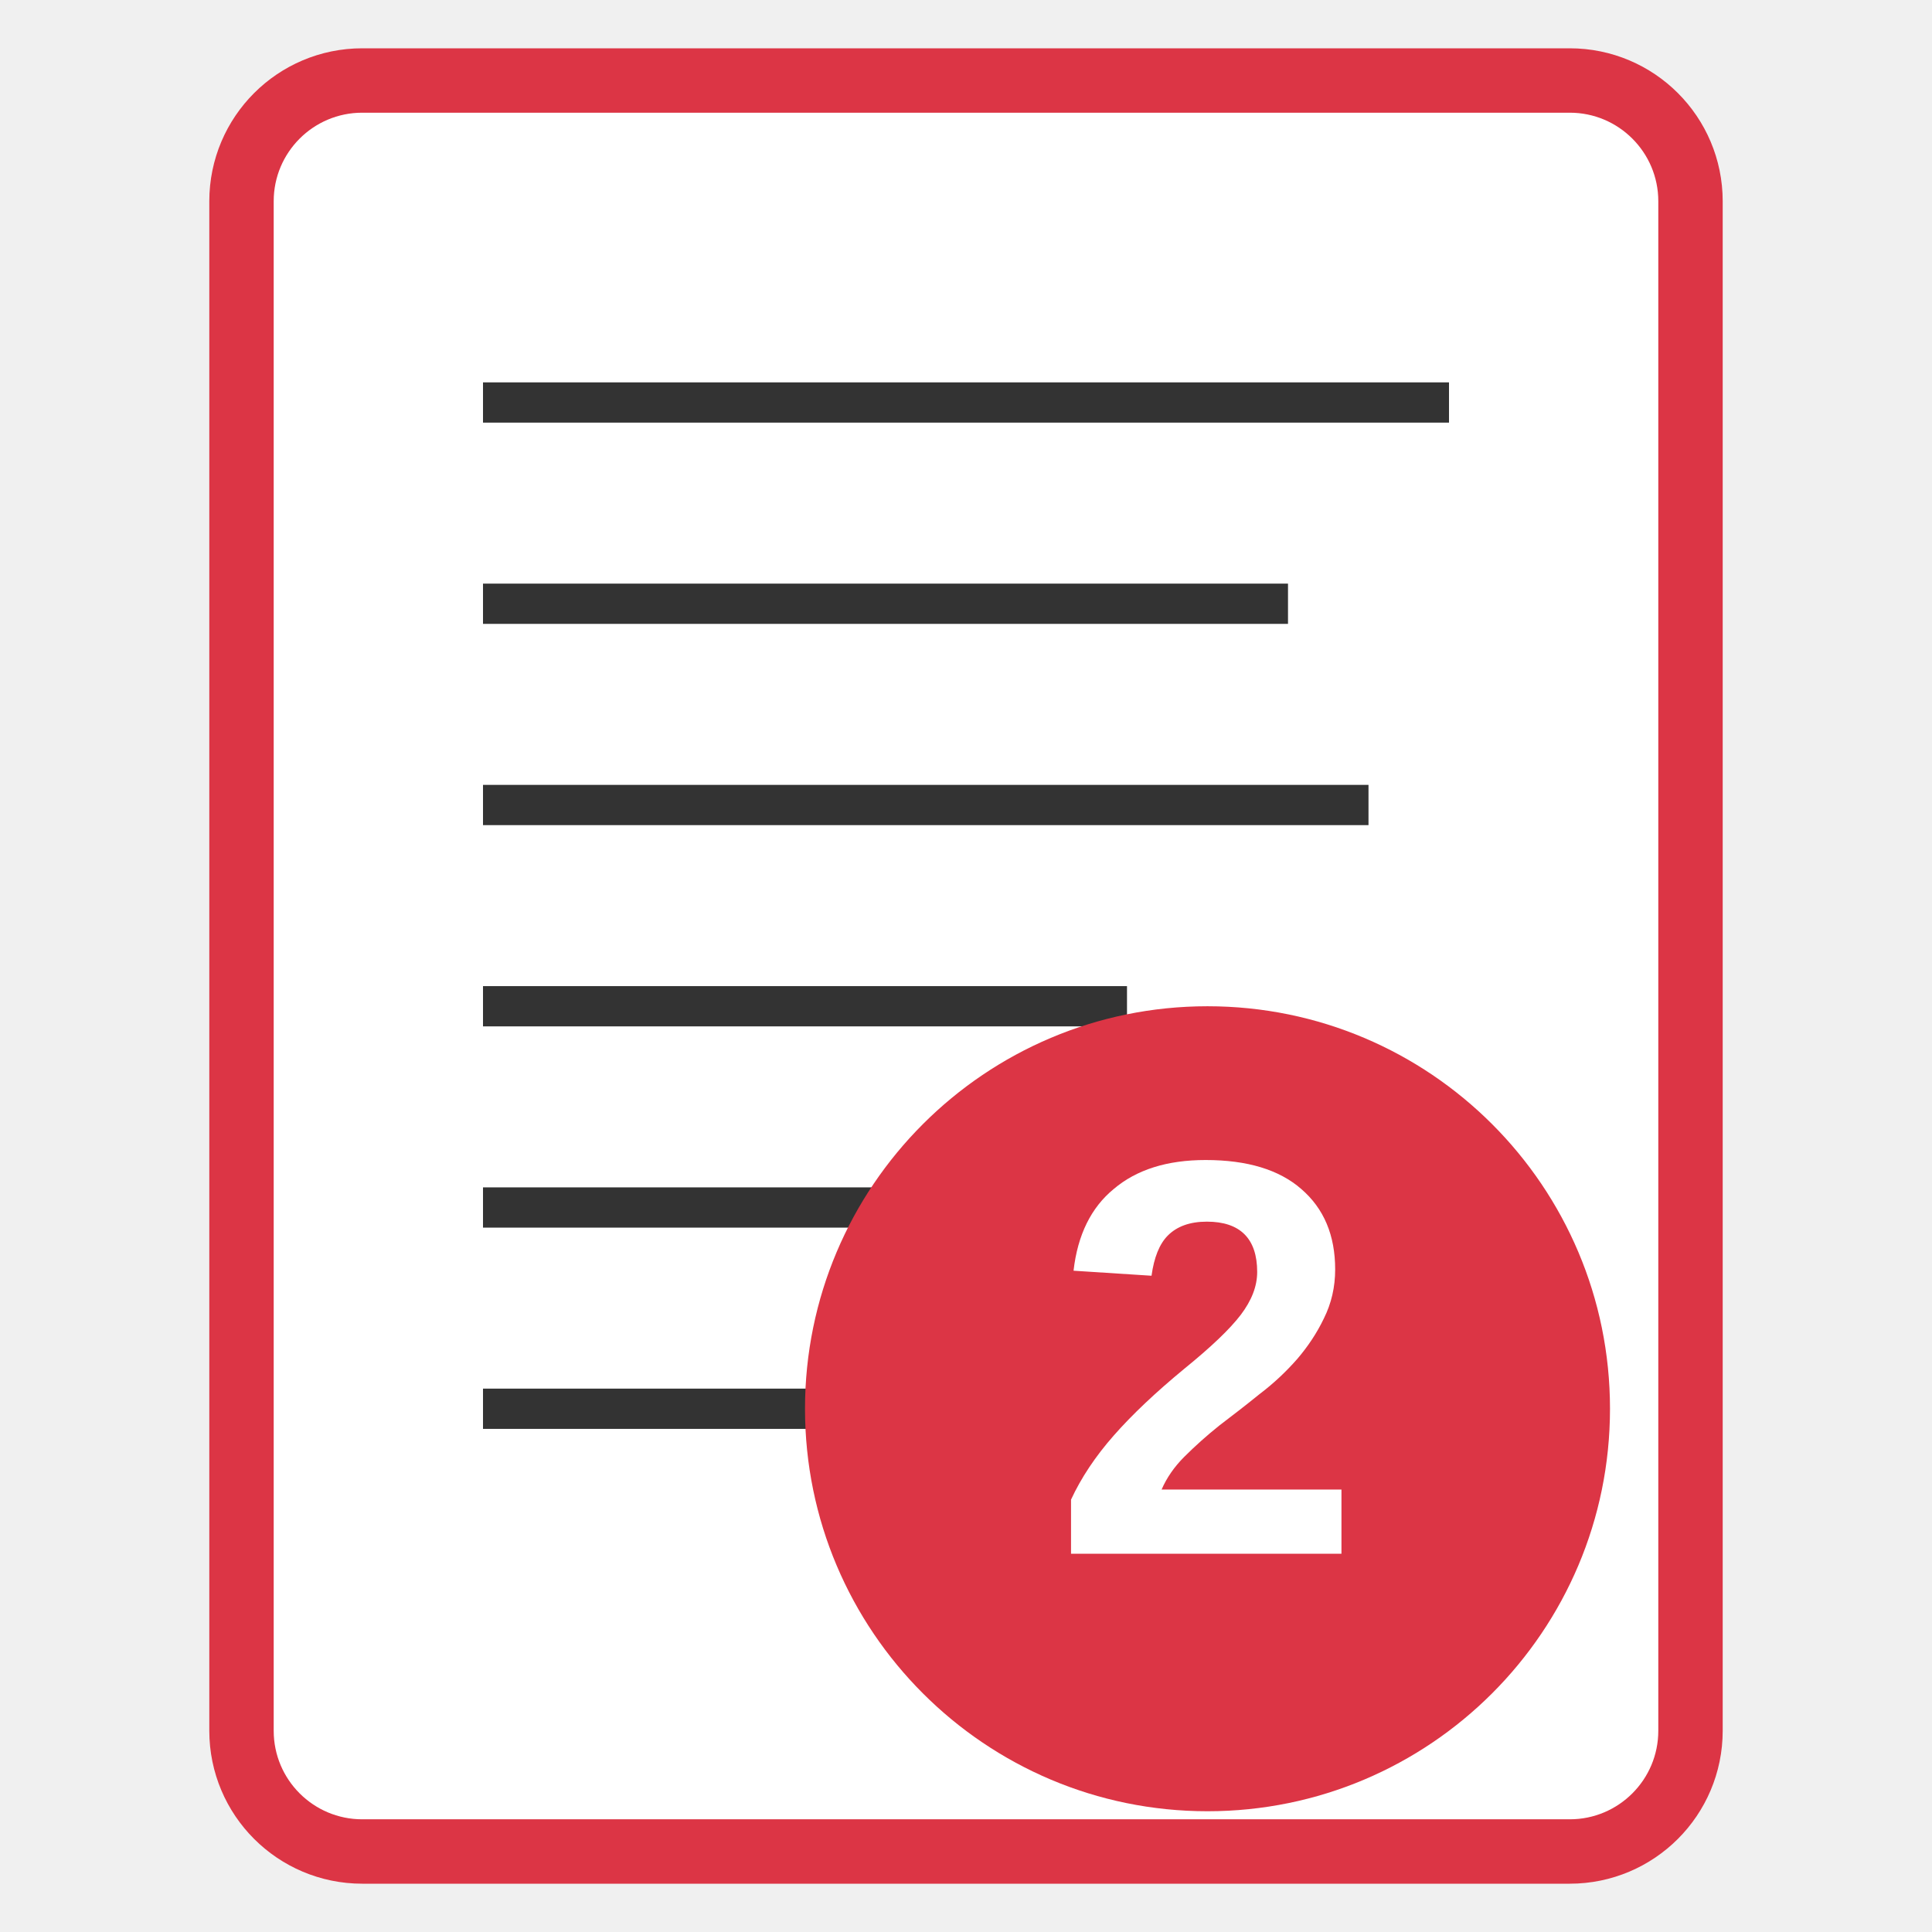
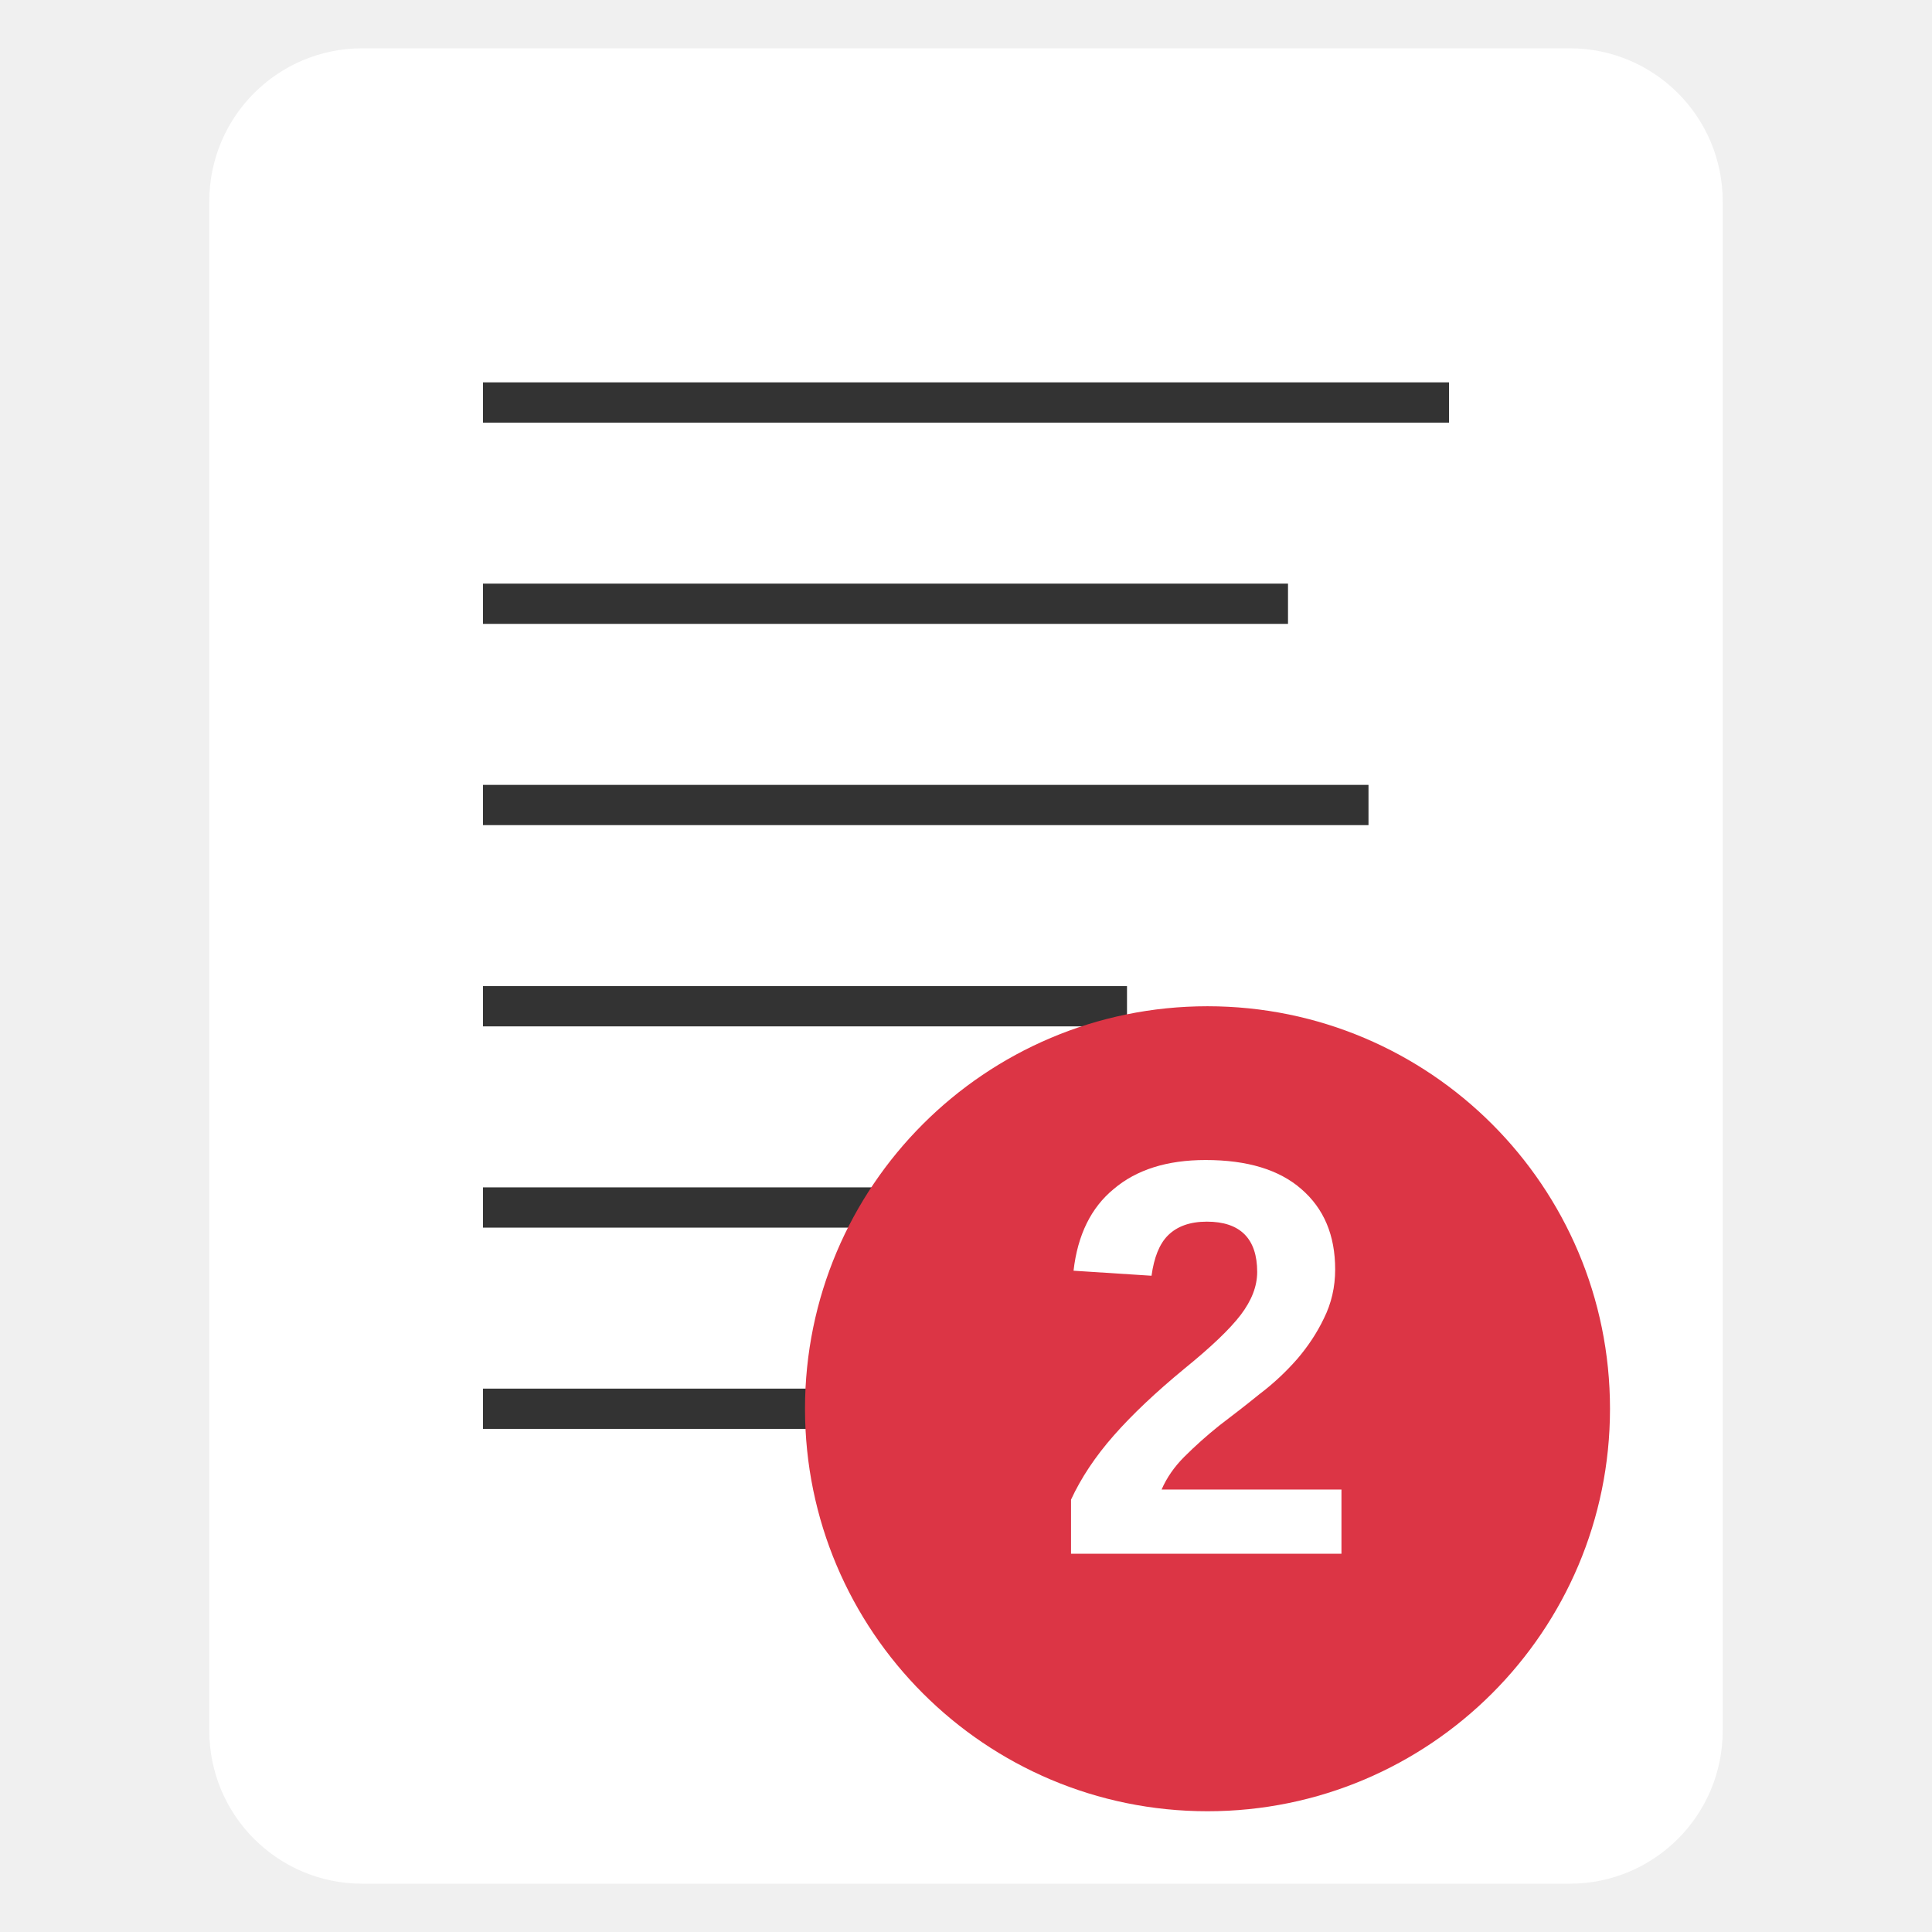
<svg xmlns="http://www.w3.org/2000/svg" viewBox="0 0 24 24" fill="white">
-   <rect x="3" y="1" width="18" height="22" rx="1.5" fill="white" stroke="#dc3545" stroke-width="0.8" />
+   <rect x="3" y="1" width="18" height="22" rx="1.5" fill="white" stroke="white" stroke-width="0.8" />
  <line x1="6" y1="5" x2="18" y2="5" stroke="#333" stroke-width="0.5" />
  <line x1="6" y1="7.5" x2="16" y2="7.5" stroke="#333" stroke-width="0.5" />
  <line x1="6" y1="10" x2="17" y2="10" stroke="#333" stroke-width="0.5" />
  <line x1="6" y1="12.5" x2="14" y2="12.5" stroke="#333" stroke-width="0.5" />
  <line x1="6" y1="15" x2="18" y2="15" stroke="#333" stroke-width="0.5" />
  <line x1="6" y1="17.5" x2="15" y2="17.5" stroke="#333" stroke-width="0.5" />
  <circle cx="15" cy="17.5" r="5" fill="#dc3545" />
  <text x="15" y="19.3" text-anchor="middle" font-family="Arial, sans-serif" font-size="7" font-weight="bold" fill="white">2</text>
</svg>
